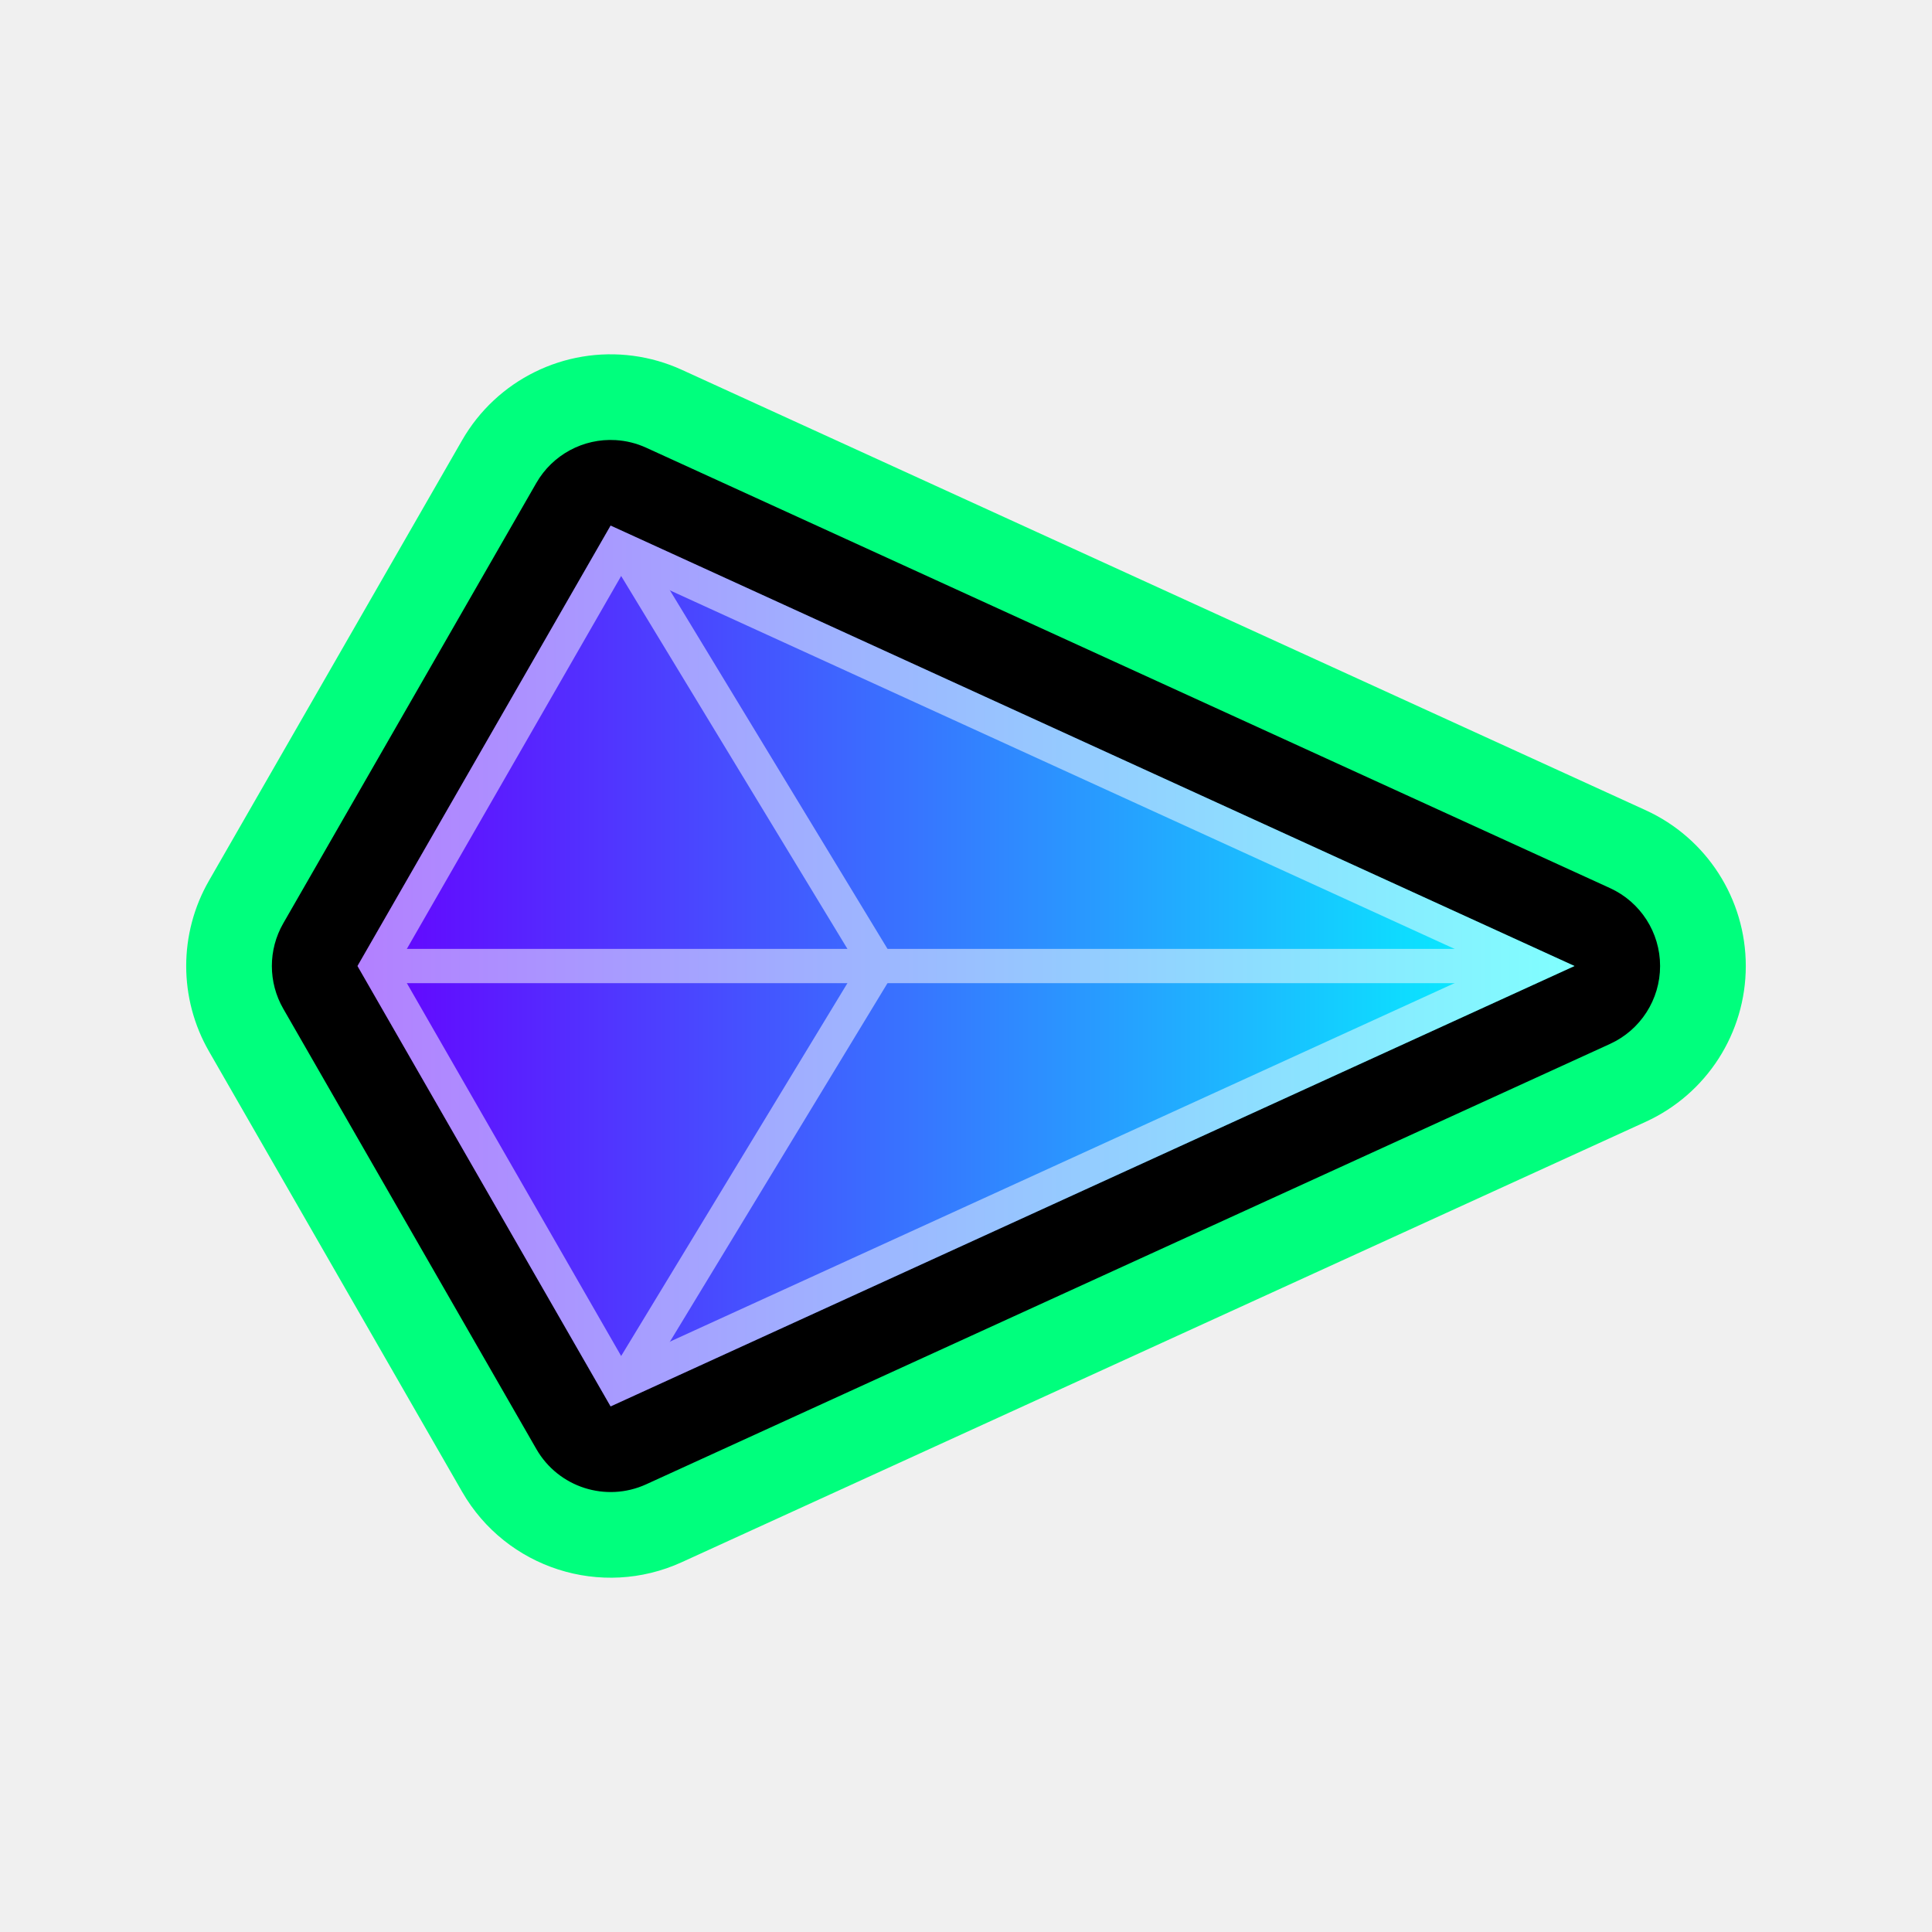
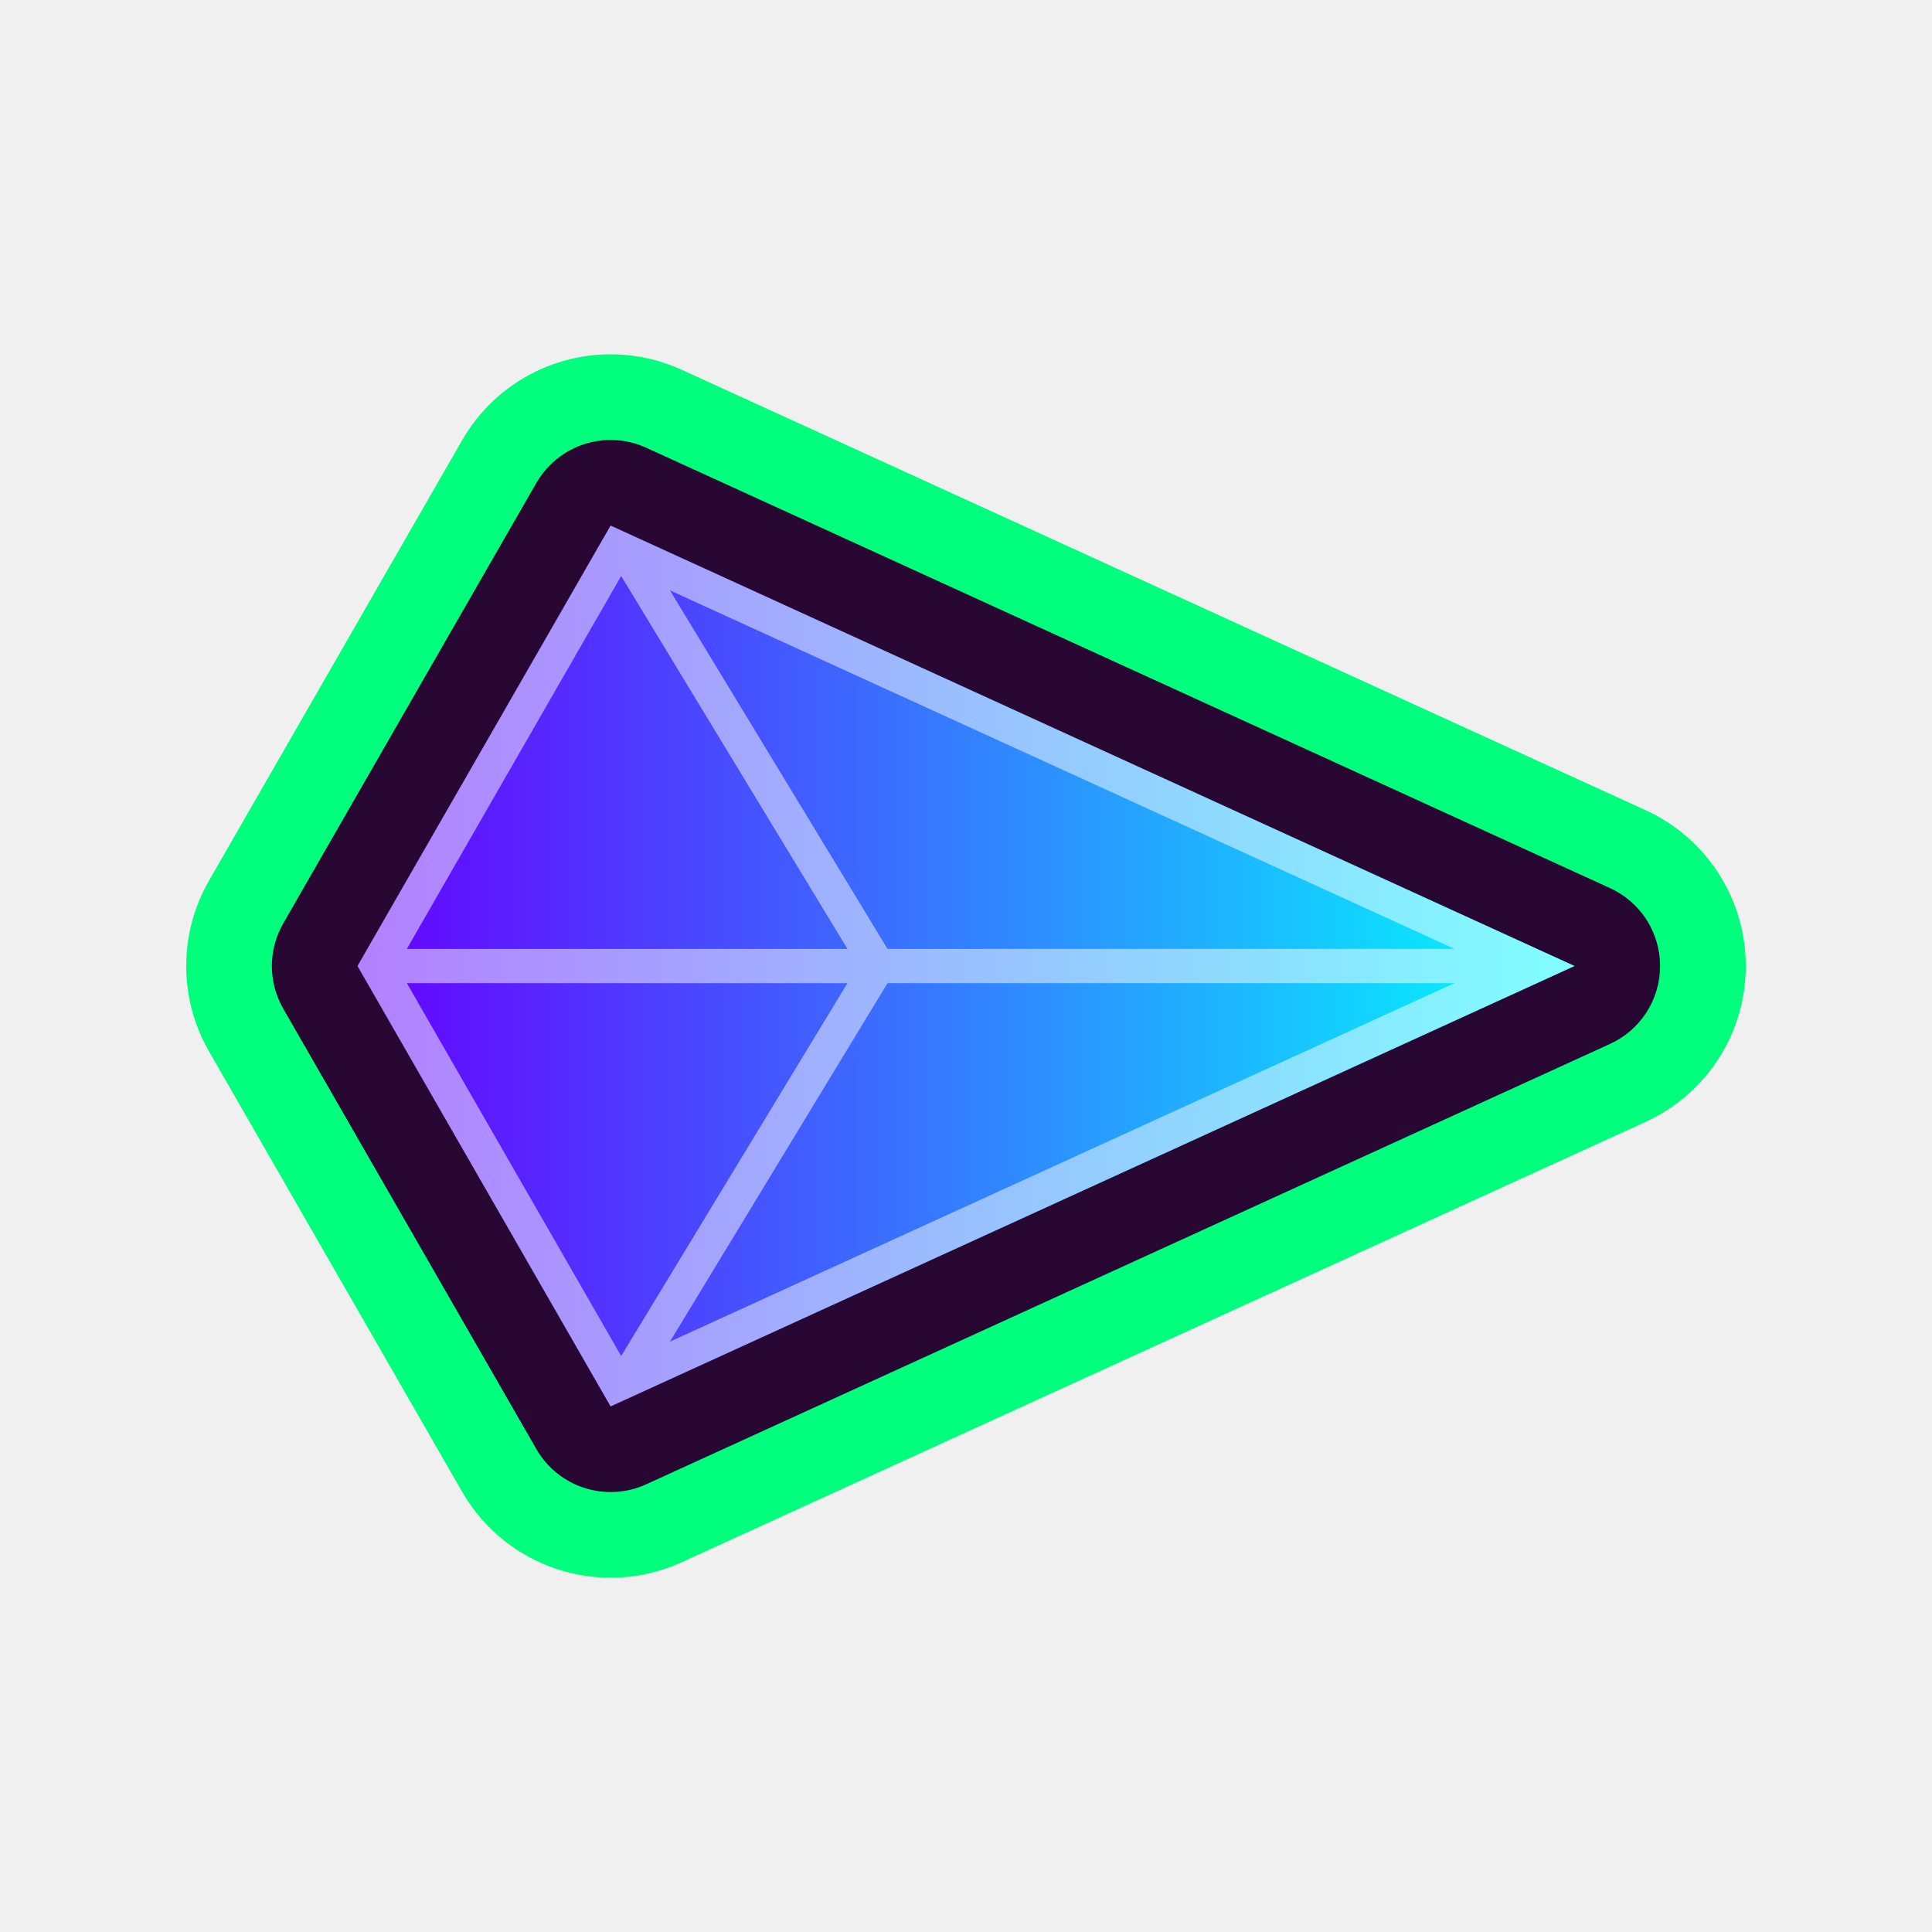
<svg xmlns="http://www.w3.org/2000/svg" xmlns:xlink="http://www.w3.org/1999/xlink" width="149.225mm" height="149.225mm" viewBox="0 0 149.225 149.225" version="1.1" id="svg1" xml:space="preserve">
  <defs id="defs1">
    <linearGradient id="linearGradient26">
      <stop style="stop-color:#6600ff;stop-opacity:1" offset="0" id="stop26" />
      <stop style="stop-color:#00ffff;stop-opacity:1" offset="1" id="stop27" />
    </linearGradient>
    <linearGradient xlink:href="#linearGradient26" id="linearGradient3" x1="27.785" y1="74.613" x2="116.199" y2="74.612" gradientUnits="userSpaceOnUse" />
    <clipPath clipPathUnits="userSpaceOnUse" id="clipPath21">
      <path style="display:inline;fill:url(#linearGradient21);stroke-width:13.229;stroke-linecap:round;stroke-linejoin:round;paint-order:stroke fill markers" d="M 46.174,42.617 27.785,74.613 46.174,106.607 116.199,74.613 Z" id="path21" />
    </clipPath>
    <linearGradient xlink:href="#linearGradient26" id="linearGradient21" gradientUnits="userSpaceOnUse" x1="27.785" y1="74.613" x2="116.199" y2="74.612" />
  </defs>
  <g id="layer1">
    <g id="g4" style="display:inline;mix-blend-mode:normal;stroke-width:0.941" transform="matrix(1.063164,0,0,1.063164,-1.927865,-4.712546)">
      <path style="display:inline;mix-blend-mode:normal;fill:#00ff7d;fill-opacity:1;stroke-width:12.443;stroke-linecap:round;stroke-linejoin:round;paint-order:stroke fill markers" d="M 47.824,30.283 A 12.443,12.443 0 0 0 35.385,36.416 L 16.996,68.412 a 12.443,12.443 0 0 0 0,12.402 l 18.389,31.994 a 12.443,12.443 0 0 0 15.961,5.117 L 121.371,85.932 a 12.443,12.443 0 0 0 0,-22.637 L 51.346,31.299 a 12.443,12.443 0 0 0 -3.521,-1.016 z" id="path10" />
-       <path style="display:inline;fill:#000000;stroke-width:12.443;stroke-linecap:round;stroke-linejoin:round;paint-order:stroke fill markers" d="m 46.541,36.406 a 6.222,6.222 0 0 0 -5.762,3.111 L 22.391,71.514 a 6.222,6.222 0 0 0 0,6.199 l 18.389,31.994 a 6.222,6.222 0 0 0 7.98,2.559 L 118.785,80.271 a 6.222,6.222 0 0 0 0,-11.316 L 48.76,36.959 a 6.222,6.222 0 0 0 -2.219,-0.553 z" id="path2" />
+       <path style="display:inline;fill:#280732;stroke-width:12.443;stroke-linecap:round;stroke-linejoin:round;paint-order:stroke fill markers;fill-opacity:1" d="m 46.541,36.406 a 6.222,6.222 0 0 0 -5.762,3.111 L 22.391,71.514 a 6.222,6.222 0 0 0 0,6.199 l 18.389,31.994 a 6.222,6.222 0 0 0 7.98,2.559 L 118.785,80.271 a 6.222,6.222 0 0 0 0,-11.316 L 48.76,36.959 a 6.222,6.222 0 0 0 -2.219,-0.553 z" id="path2" />
      <path style="display:inline;fill:url(#linearGradient3);stroke-width:12.443;stroke-linecap:round;stroke-linejoin:round;paint-order:stroke fill markers" d="M 46.174,42.617 27.785,74.613 46.174,106.607 116.199,74.613 Z" id="path7" />
      <g id="g20" style="opacity:0.5;stroke:#ffffff;stroke-width:0.941;stroke-opacity:1" clip-path="url(#clipPath21)">
        <path style="display:inline;mix-blend-mode:normal;stroke-width:4.977;fill:none;stroke-linecap:round;stroke-linejoin:round;paint-order:stroke fill markers;stroke-dasharray:none" d="M 46.174,42.617 27.785,74.613 46.174,106.607 116.199,74.613 Z" id="path1" />
        <path style="fill:#00ff7d;fill-opacity:1;stroke:#ffffff;stroke-width:2.489;stroke-linecap:round;stroke-linejoin:round;stroke-dasharray:none;stroke-opacity:1;paint-order:stroke fill markers" d="M 27.785,74.613 H 116.199" id="path17" />
        <path style="fill:none;fill-opacity:1;stroke:#ffffff;stroke-width:2.489;stroke-linecap:round;stroke-linejoin:round;stroke-dasharray:none;stroke-opacity:1;paint-order:stroke fill markers" d="M 46.174,42.617 65.59,74.613 46.174,106.607" id="path18" />
      </g>
    </g>
    <rect style="display:none;mix-blend-mode:difference;fill:#ff0000;stroke:none;stroke-width:3.307;stroke-linecap:round;stroke-linejoin:round;paint-order:stroke fill markers" id="rect1" width="81.28" height="81.28" x="33.973" y="33.973" />
  </g>
</svg>
